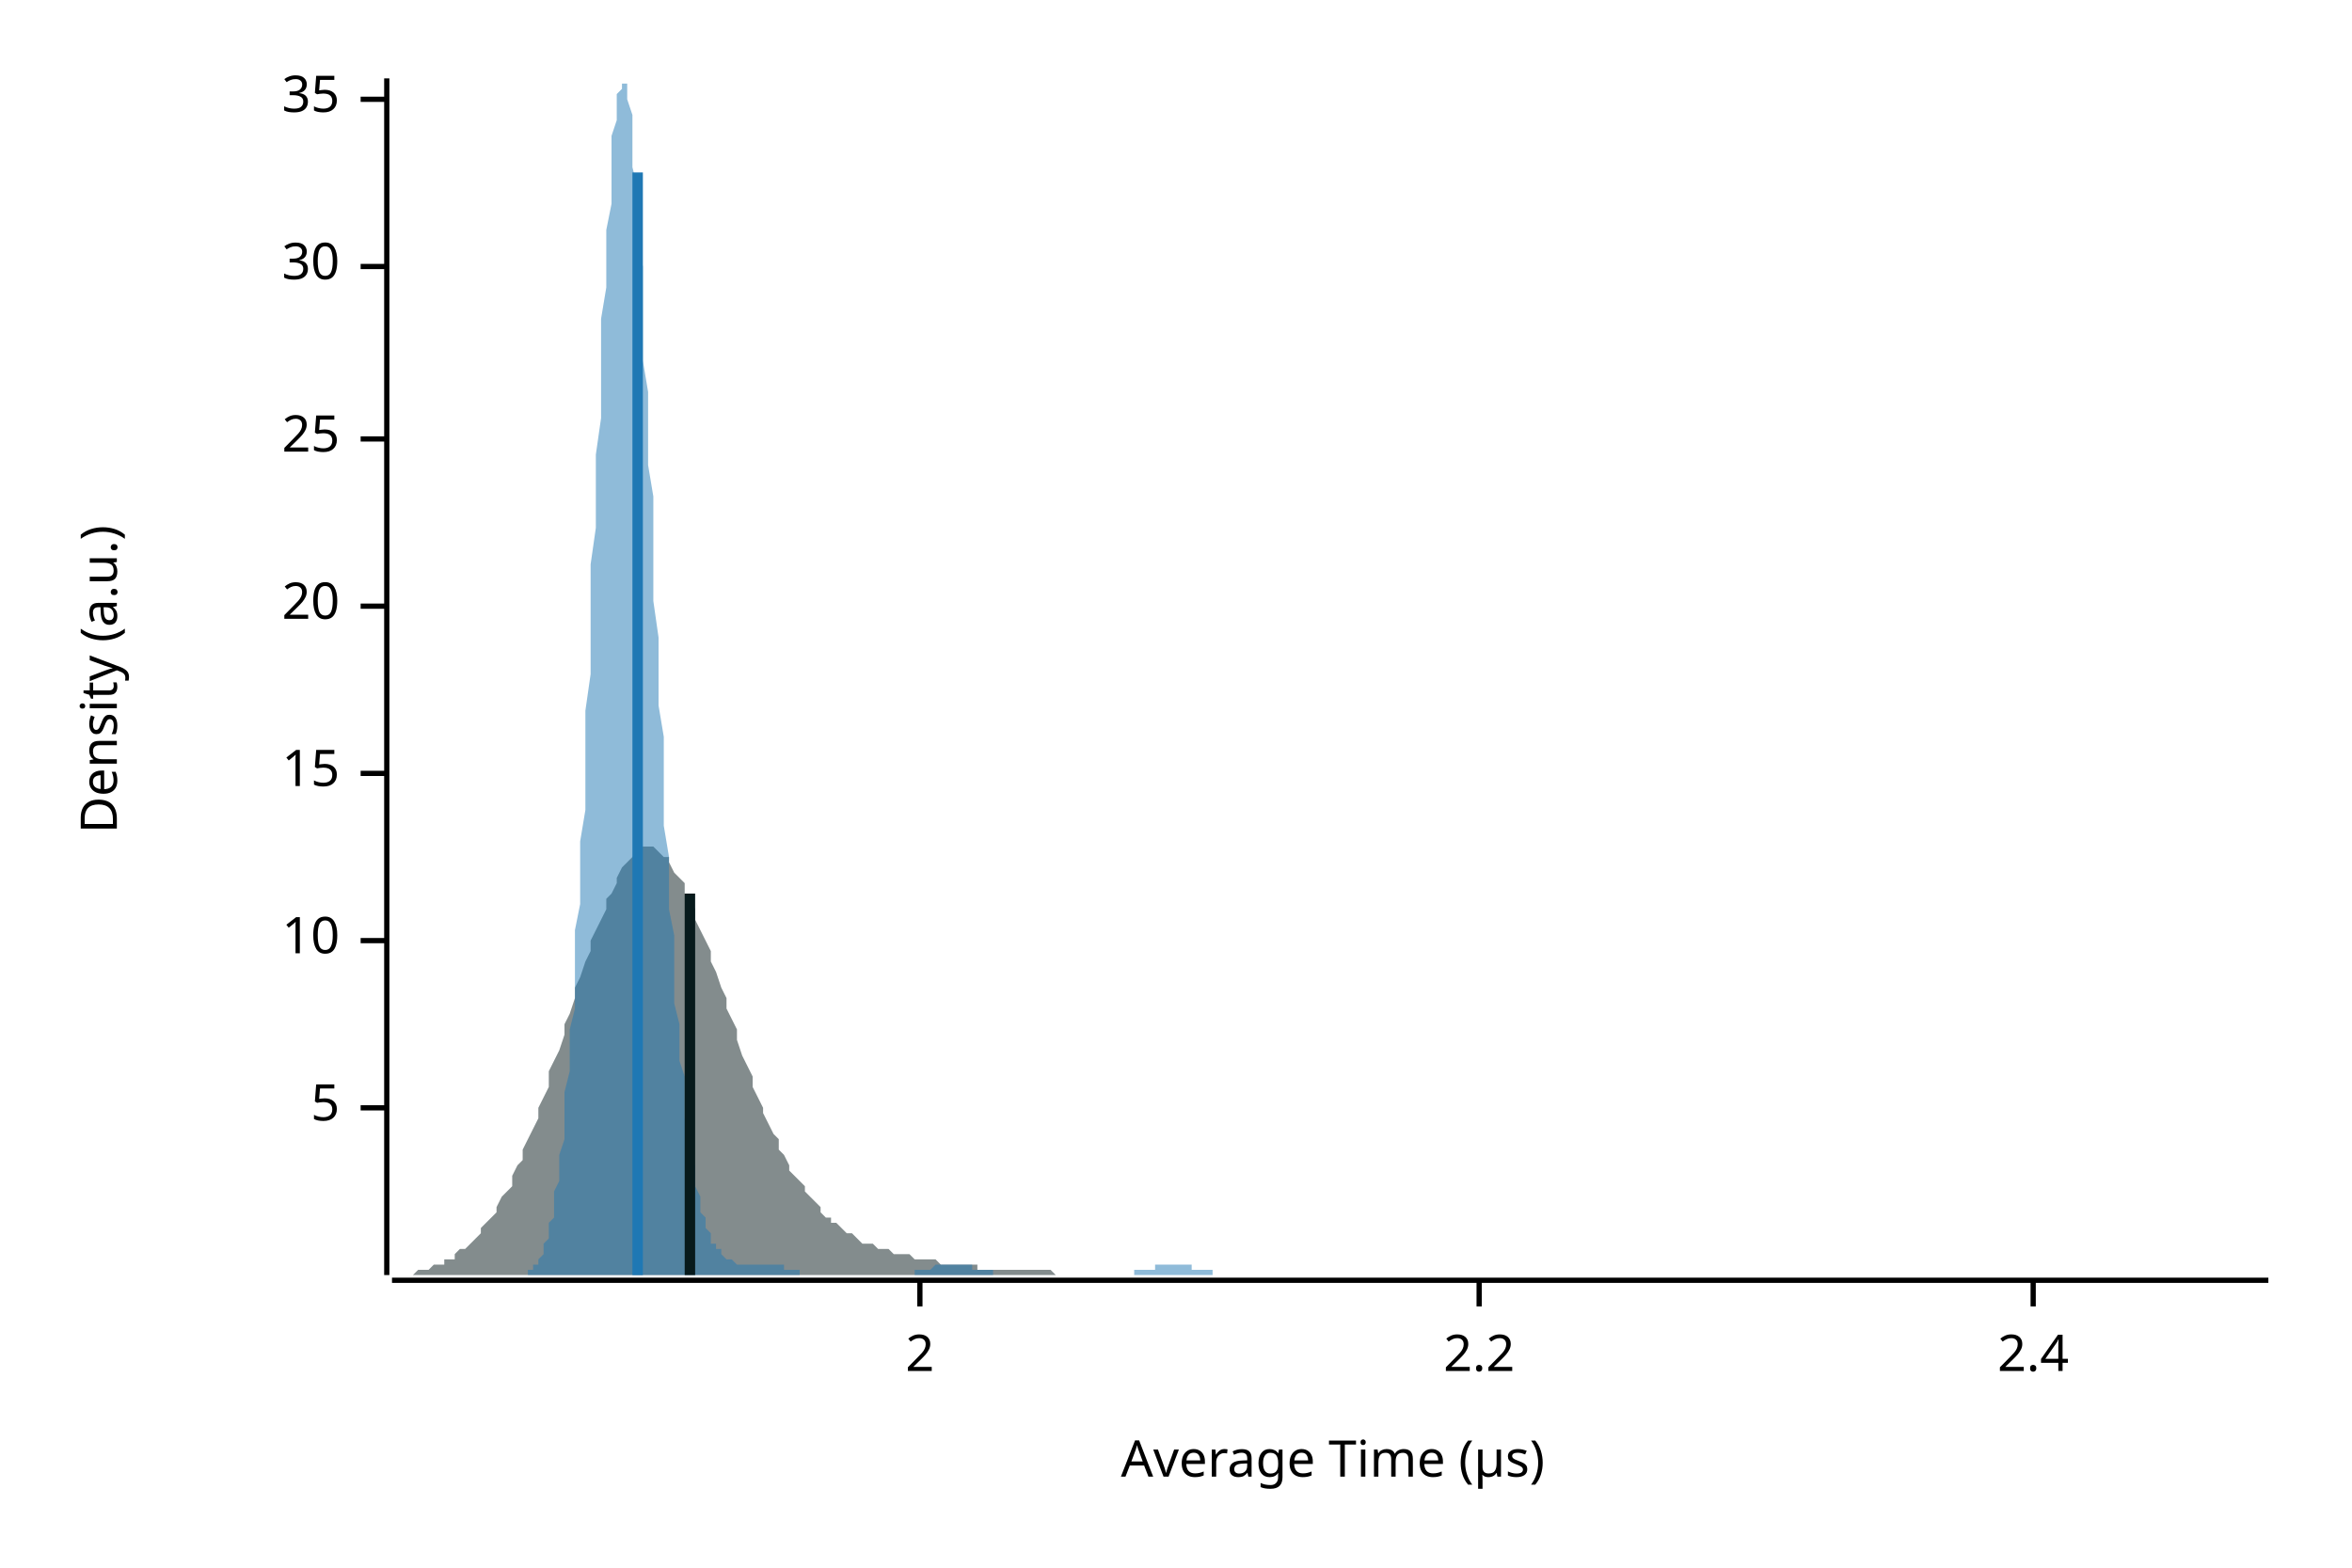
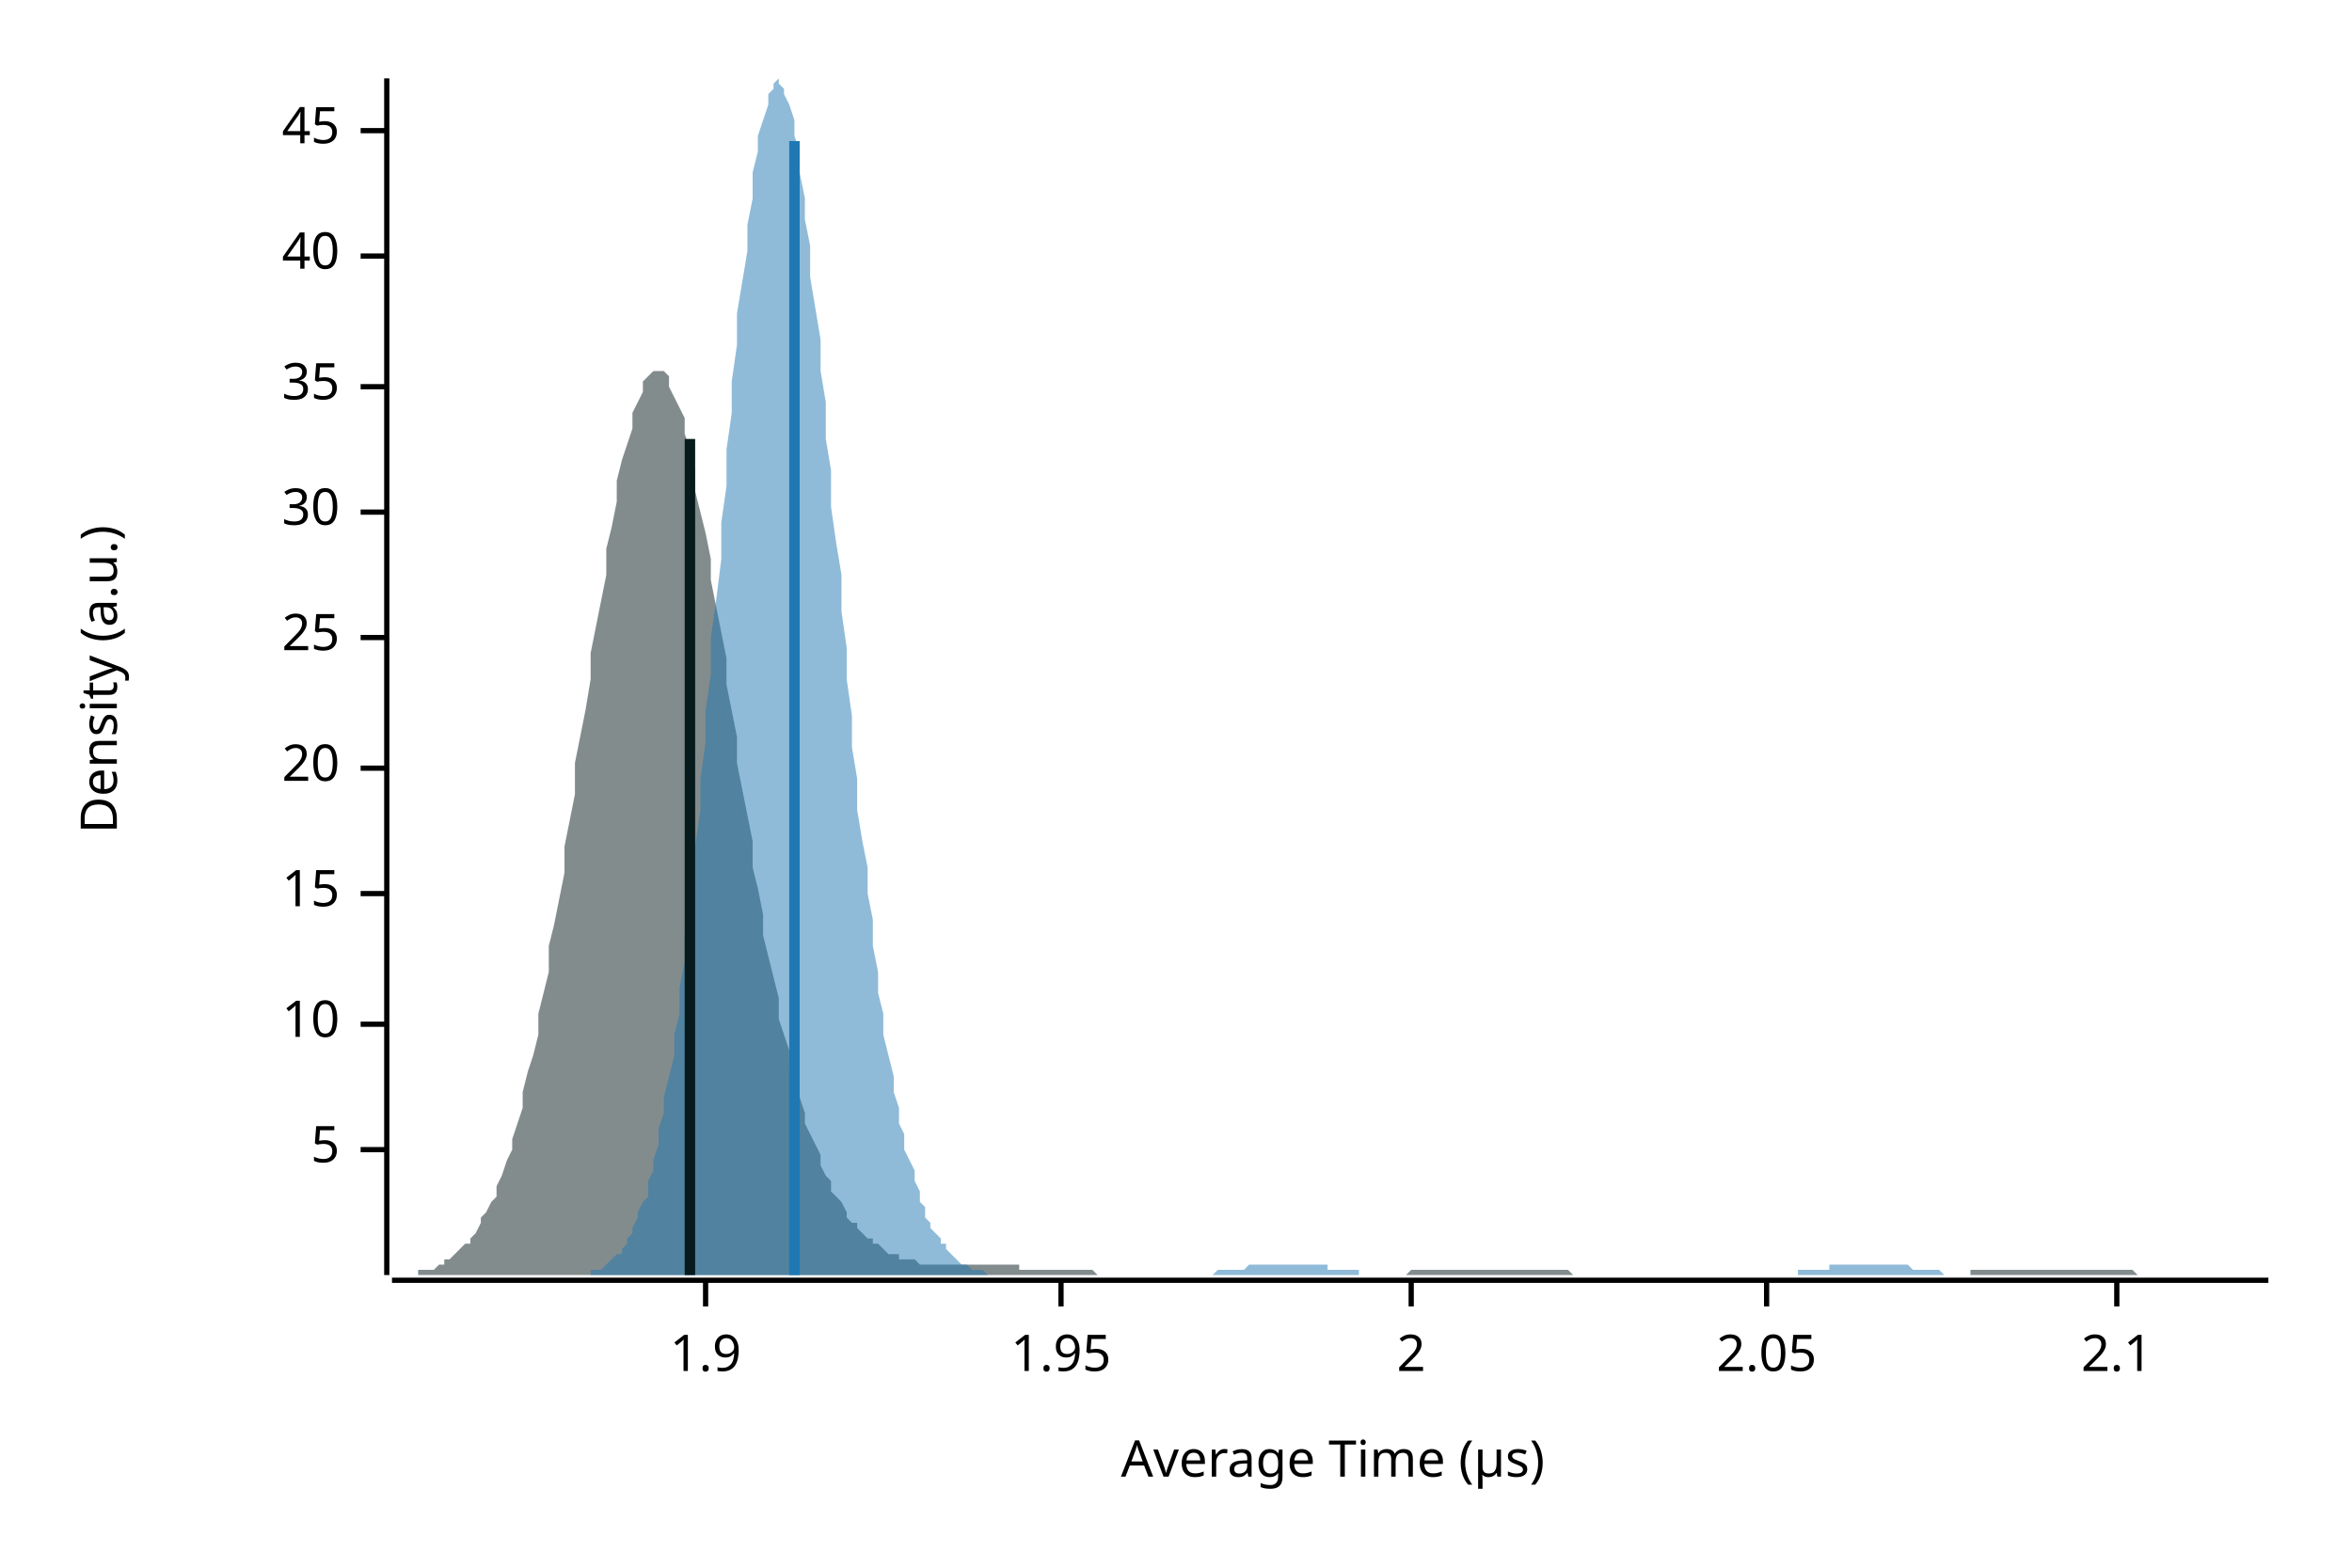
<svg xmlns="http://www.w3.org/2000/svg" width="450" height="300" viewBox="0 0 450 300">
  <text x="15" y="130" dy="0.76em" text-anchor="middle" font-family="sans-serif" font-size="9.677" opacity="1" fill="#000000" transform="rotate(270, 15, 130)">
Density (a.u.)
</text>
  <text x="255" y="285" dy="-0.5ex" text-anchor="middle" font-family="sans-serif" font-size="9.677" opacity="1" fill="#000000">
Average Time (µs)
</text>
  <polyline fill="none" opacity="1" stroke="#000000" stroke-width="1" points="74,15 74,244 " />
-   <text x="65" y="212" dy="0.5ex" text-anchor="end" font-family="sans-serif" font-size="9.677" opacity="1" fill="#000000">
+   <text x="65" y="220" dy="0.5ex" text-anchor="end" font-family="sans-serif" font-size="9.677" opacity="1" fill="#000000">
5
</text>
-   <polyline fill="none" opacity="1" stroke="#000000" stroke-width="1" points="69,212 74,212 " />
-   <text x="65" y="180" dy="0.5ex" text-anchor="end" font-family="sans-serif" font-size="9.677" opacity="1" fill="#000000">
+   <polyline fill="none" opacity="1" stroke="#000000" stroke-width="1" points="69,220 74,220 " />
+   <text x="65" y="196" dy="0.5ex" text-anchor="end" font-family="sans-serif" font-size="9.677" opacity="1" fill="#000000">
10
</text>
-   <polyline fill="none" opacity="1" stroke="#000000" stroke-width="1" points="69,180 74,180 " />
-   <text x="65" y="148" dy="0.5ex" text-anchor="end" font-family="sans-serif" font-size="9.677" opacity="1" fill="#000000">
+   <polyline fill="none" opacity="1" stroke="#000000" stroke-width="1" points="69,196 74,196 " />
+   <text x="65" y="171" dy="0.5ex" text-anchor="end" font-family="sans-serif" font-size="9.677" opacity="1" fill="#000000">
15
</text>
-   <polyline fill="none" opacity="1" stroke="#000000" stroke-width="1" points="69,148 74,148 " />
-   <text x="65" y="116" dy="0.5ex" text-anchor="end" font-family="sans-serif" font-size="9.677" opacity="1" fill="#000000">
+   <polyline fill="none" opacity="1" stroke="#000000" stroke-width="1" points="69,171 74,171 " />
+   <text x="65" y="147" dy="0.5ex" text-anchor="end" font-family="sans-serif" font-size="9.677" opacity="1" fill="#000000">
20
</text>
-   <polyline fill="none" opacity="1" stroke="#000000" stroke-width="1" points="69,116 74,116 " />
-   <text x="65" y="84" dy="0.5ex" text-anchor="end" font-family="sans-serif" font-size="9.677" opacity="1" fill="#000000">
+   <polyline fill="none" opacity="1" stroke="#000000" stroke-width="1" points="69,147 74,147 " />
+   <text x="65" y="122" dy="0.5ex" text-anchor="end" font-family="sans-serif" font-size="9.677" opacity="1" fill="#000000">
25
</text>
-   <polyline fill="none" opacity="1" stroke="#000000" stroke-width="1" points="69,84 74,84 " />
-   <text x="65" y="51" dy="0.5ex" text-anchor="end" font-family="sans-serif" font-size="9.677" opacity="1" fill="#000000">
+   <polyline fill="none" opacity="1" stroke="#000000" stroke-width="1" points="69,122 74,122 " />
+   <text x="65" y="98" dy="0.5ex" text-anchor="end" font-family="sans-serif" font-size="9.677" opacity="1" fill="#000000">
30
</text>
-   <polyline fill="none" opacity="1" stroke="#000000" stroke-width="1" points="69,51 74,51 " />
-   <text x="65" y="19" dy="0.5ex" text-anchor="end" font-family="sans-serif" font-size="9.677" opacity="1" fill="#000000">
+   <polyline fill="none" opacity="1" stroke="#000000" stroke-width="1" points="69,98 74,98 " />
+   <text x="65" y="74" dy="0.5ex" text-anchor="end" font-family="sans-serif" font-size="9.677" opacity="1" fill="#000000">
35
</text>
-   <polyline fill="none" opacity="1" stroke="#000000" stroke-width="1" points="69,19 74,19 " />
+   <polyline fill="none" opacity="1" stroke="#000000" stroke-width="1" points="69,74 74,74 " />
+   <text x="65" y="49" dy="0.5ex" text-anchor="end" font-family="sans-serif" font-size="9.677" opacity="1" fill="#000000">
+ 40
+ </text>
+   <polyline fill="none" opacity="1" stroke="#000000" stroke-width="1" points="69,49 74,49 " />
+   <text x="65" y="25" dy="0.5ex" text-anchor="end" font-family="sans-serif" font-size="9.677" opacity="1" fill="#000000">
+ 45
+ </text>
+   <polyline fill="none" opacity="1" stroke="#000000" stroke-width="1" points="69,25 74,25 " />
  <polyline fill="none" opacity="1" stroke="#000000" stroke-width="1" points="75,245 434,245 " />
-   <text x="176" y="255" dy="0.76em" text-anchor="middle" font-family="sans-serif" font-size="9.677" opacity="1" fill="#000000">
+   <text x="135" y="255" dy="0.76em" text-anchor="middle" font-family="sans-serif" font-size="9.677" opacity="1" fill="#000000">
+ 1.9
+ </text>
+   <polyline fill="none" opacity="1" stroke="#000000" stroke-width="1" points="135,245 135,250 " />
+   <text x="203" y="255" dy="0.76em" text-anchor="middle" font-family="sans-serif" font-size="9.677" opacity="1" fill="#000000">
+ 1.95
+ </text>
+   <polyline fill="none" opacity="1" stroke="#000000" stroke-width="1" points="203,245 203,250 " />
+   <text x="270" y="255" dy="0.76em" text-anchor="middle" font-family="sans-serif" font-size="9.677" opacity="1" fill="#000000">
2
</text>
-   <polyline fill="none" opacity="1" stroke="#000000" stroke-width="1" points="176,245 176,250 " />
-   <text x="283" y="255" dy="0.76em" text-anchor="middle" font-family="sans-serif" font-size="9.677" opacity="1" fill="#000000">
- 2.2
+   <polyline fill="none" opacity="1" stroke="#000000" stroke-width="1" points="270,245 270,250 " />
+   <text x="338" y="255" dy="0.76em" text-anchor="middle" font-family="sans-serif" font-size="9.677" opacity="1" fill="#000000">
+ 2.05
</text>
-   <polyline fill="none" opacity="1" stroke="#000000" stroke-width="1" points="283,245 283,250 " />
-   <text x="389" y="255" dy="0.76em" text-anchor="middle" font-family="sans-serif" font-size="9.677" opacity="1" fill="#000000">
- 2.4
+   <polyline fill="none" opacity="1" stroke="#000000" stroke-width="1" points="338,245 338,250 " />
+   <text x="405" y="255" dy="0.76em" text-anchor="middle" font-family="sans-serif" font-size="9.677" opacity="1" fill="#000000">
+ 2.1
</text>
-   <polyline fill="none" opacity="1" stroke="#000000" stroke-width="1" points="389,245 389,250 " />
-   <polygon opacity="0.5" fill="#071A1C" points="75,244 75,244 76,244 77,244 77,244 78,244 79,244 80,243 80,243 81,243 82,243 82,243 83,242 84,242 85,242 85,241 86,241 87,241 87,240 88,239 89,239 90,238 90,238 91,237 92,236 92,235 93,234 94,233 95,232 95,231 96,229 97,228 98,227 98,225 99,223 100,222 100,220 101,218 102,216 103,214 103,212 104,210 105,208 105,205 106,203 107,201 108,198 108,196 109,194 110,191 110,189 111,187 112,184 113,182 113,180 114,178 115,176 116,174 116,172 117,171 118,169 118,168 119,166 120,165 121,164 121,164 122,163 123,162 123,162 124,162 125,162 126,163 126,163 127,164 128,164 128,165 129,167 130,168 131,169 131,171 132,172 133,174 133,176 134,178 135,180 136,182 136,184 137,186 138,189 139,191 139,193 140,195 141,197 141,199 142,202 143,204 144,206 144,208 145,210 146,212 146,213 147,215 148,217 149,218 149,220 150,221 151,223 151,224 152,225 153,226 154,227 154,228 155,229 156,230 157,231 157,232 158,233 159,233 159,234 160,234 161,235 162,236 162,236 163,236 164,237 164,237 165,238 166,238 167,238 167,238 168,239 169,239 169,239 170,239 171,240 172,240 172,240 173,240 174,240 175,241 175,241 176,241 177,241 177,241 178,241 179,241 180,242 180,242 181,242 182,242 182,242 183,242 184,242 185,242 185,242 186,242 187,242 187,243 188,243 189,243 190,243 190,243 191,243 192,243 192,243 193,243 194,243 195,243 195,243 196,243 197,243 198,243 198,243 199,243 200,243 200,243 201,243 202,244 203,244 203,244 204,244 205,244 205,244 206,244 207,244 208,244 208,244 209,244 210,244 210,244 211,244 212,244 213,244 213,244 214,244 215,244 216,244 216,244 217,244 218,244 218,244 219,244 220,244 221,244 221,244 222,244 223,244 223,244 224,244 225,244 226,244 226,244 227,244 228,244 228,244 229,244 230,244 231,244 231,244 232,244 233,244 233,244 234,244 235,244 236,244 236,244 237,244 238,244 239,244 239,244 240,244 241,244 241,244 242,244 243,244 244,244 244,244 245,244 246,244 246,244 247,244 248,244 249,244 249,244 250,244 251,244 251,244 252,244 253,244 254,244 254,244 255,244 256,244 257,244 257,244 258,244 259,244 259,244 260,244 261,244 262,244 262,244 263,244 264,244 264,244 265,244 266,244 267,244 267,244 268,244 269,244 269,244 270,244 271,244 272,244 272,244 273,244 274,244 275,244 275,244 276,244 277,244 277,244 278,244 279,244 280,244 280,244 281,244 282,244 282,244 283,244 284,244 285,244 285,244 286,244 287,244 287,244 288,244 289,244 290,244 290,244 291,244 292,244 292,244 293,244 294,244 295,244 295,244 296,244 297,244 298,244 298,244 299,244 300,244 300,244 301,244 302,244 303,244 303,244 304,244 305,244 305,244 306,244 307,244 308,244 308,244 309,244 310,244 310,244 311,244 312,244 313,244 313,244 314,244 315,244 316,244 316,244 317,244 318,244 318,244 319,244 320,244 321,244 321,244 322,244 323,244 323,244 324,244 325,244 326,244 326,244 327,244 328,244 328,244 329,244 330,244 331,244 331,244 332,244 333,244 333,244 334,244 335,244 336,244 336,244 337,244 338,244 339,244 339,244 340,244 341,244 341,244 342,244 343,244 344,244 344,244 345,244 346,244 346,244 347,244 348,244 349,244 349,244 350,244 351,244 351,244 352,244 353,244 354,244 354,244 355,244 356,244 357,244 357,244 358,244 359,244 359,244 360,244 361,244 362,244 362,244 363,244 364,244 364,244 365,244 366,244 367,244 367,244 368,244 369,244 369,244 370,244 371,244 372,244 372,244 373,244 374,244 375,244 375,244 376,244 377,244 377,244 378,244 379,244 380,244 380,244 381,244 382,244 382,244 383,244 384,244 385,244 385,244 386,244 387,244 387,244 388,244 389,244 390,244 390,244 391,244 392,244 392,244 393,244 394,244 395,244 395,244 396,244 397,244 398,244 398,244 399,244 400,244 400,244 401,244 402,244 403,244 403,244 404,244 405,244 405,244 406,244 407,244 408,244 408,244 409,244 410,244 410,244 411,244 412,244 413,244 413,244 414,244 415,244 416,244 416,244 417,244 418,244 418,244 419,244 420,244 421,244 421,244 422,244 423,244 423,244 424,244 425,244 426,244 426,244 427,244 428,244 428,244 429,244 430,244 431,244 431,244 432,244 433,244 434,244 434,244 75,244 " />
-   <polygon opacity="0.5" fill="#1F78B4" points="99,244 99,244 100,244 100,244 100,244 100,244 101,244 101,243 101,243 102,243 102,243 102,242 102,242 103,242 103,241 103,241 104,240 104,239 104,238 104,238 105,237 105,235 105,234 106,233 106,231 106,230 106,228 107,226 107,223 107,221 108,218 108,215 108,212 108,209 109,205 109,202 109,197 110,193 110,188 110,183 110,178 111,173 111,167 111,161 112,155 112,149 112,142 112,136 113,129 113,122 113,115 113,108 114,101 114,94 114,87 115,80 115,74 115,67 115,61 116,55 116,49 116,44 117,39 117,34 117,30 117,26 118,23 118,21 118,18 119,17 119,16 119,15 119,16 120,16 120,18 120,19 121,22 121,25 121,28 121,32 122,36 122,41 122,46 123,51 123,57 123,63 123,69 124,75 124,82 124,89 125,95 125,102 125,109 125,115 126,122 126,128 126,135 127,141 127,147 127,153 127,158 128,164 128,169 128,174 129,179 129,183 129,188 129,192 130,196 130,199 130,203 131,206 131,209 131,211 131,214 132,216 132,219 132,221 133,223 133,224 133,226 133,227 134,229 134,230 134,231 134,232 135,233 135,234 135,235 136,236 136,236 136,237 136,238 137,238 137,239 137,239 138,239 138,240 138,240 138,240 139,241 139,241 139,241 140,241 140,241 140,241 140,241 141,242 141,242 141,242 142,242 142,242 142,242 142,242 143,242 143,242 143,242 144,242 144,242 144,242 144,242 145,242 145,242 145,242 146,242 146,242 146,242 146,242 147,242 147,242 147,242 148,242 148,242 148,242 148,242 149,242 149,242 149,242 150,242 150,242 150,243 150,243 151,243 151,243 151,243 152,243 152,243 152,243 152,243 153,243 153,243 153,243 153,244 154,244 154,244 154,244 155,244 155,244 155,244 155,244 156,244 156,244 156,244 157,244 157,244 157,244 157,244 158,244 158,244 158,244 159,244 159,244 159,244 159,244 160,244 160,244 160,244 161,244 161,244 161,244 161,244 162,244 162,244 162,244 163,244 163,244 163,244 163,244 164,244 164,244 164,244 165,244 165,244 165,244 165,244 166,244 166,244 166,244 167,244 167,244 167,244 167,244 168,244 168,244 168,244 169,244 169,244 169,244 169,244 170,244 170,244 170,244 171,244 171,244 171,244 171,244 172,244 172,244 172,244 173,244 173,244 173,244 173,244 174,244 174,244 174,244 174,244 175,244 175,243 175,243 176,243 176,243 176,243 176,243 177,243 177,243 177,243 178,243 178,243 178,243 178,243 179,242 179,242 179,242 180,242 180,242 180,242 180,242 181,242 181,242 181,242 182,242 182,242 182,242 182,242 183,242 183,242 183,242 184,242 184,242 184,242 184,242 185,242 185,242 185,242 186,242 186,242 186,243 186,243 187,243 187,243 187,243 188,243 188,243 188,243 188,243 189,243 189,243 189,243 190,243 190,244 190,244 190,244 191,244 191,244 191,244 192,244 192,244 192,244 192,244 193,244 193,244 193,244 193,244 194,244 194,244 194,244 195,244 195,244 195,244 195,244 196,244 196,244 196,244 197,244 197,244 197,244 197,244 198,244 198,244 198,244 199,244 199,244 199,244 199,244 200,244 200,244 200,244 201,244 201,244 201,244 201,244 202,244 202,244 202,244 203,244 203,244 203,244 203,244 204,244 204,244 204,244 205,244 205,244 205,244 205,244 206,244 206,244 206,244 207,244 207,244 207,244 207,244 208,244 208,244 208,244 209,244 209,244 209,244 209,244 210,244 210,244 210,244 211,244 211,244 211,244 211,244 212,244 212,244 212,244 213,244 213,244 213,244 213,244 214,244 214,244 214,244 214,244 215,244 215,244 215,244 216,244 216,244 216,244 216,244 217,244 217,244 217,243 218,243 218,243 218,243 218,243 219,243 219,243 219,243 220,243 220,243 220,243 220,243 221,243 221,242 221,242 222,242 222,242 222,242 222,242 223,242 223,242 223,242 224,242 224,242 224,242 224,242 225,242 225,242 225,242 226,242 226,242 226,242 226,242 227,242 227,242 227,242 228,242 228,242 228,242 228,243 229,243 229,243 229,243 230,243 230,243 230,243 230,243 231,243 231,243 231,243 232,243 232,243 232,244 232,244 233,244 233,244 233,244 233,244 234,244 234,244 234,244 235,244 235,244 235,244 235,244 236,244 236,244 236,244 237,244 237,244 237,244 237,244 238,244 238,244 238,244 239,244 239,244 239,244 239,244 240,244 240,244 240,244 241,244 241,244 99,244 " />
-   <polyline fill="none" opacity="1" stroke="#071A1C" stroke-width="2" points="132,244 132,171 " />
-   <polyline fill="none" opacity="1" stroke="#1F78B4" stroke-width="2" points="122,244 122,33 " />
+   <polyline fill="none" opacity="1" stroke="#000000" stroke-width="1" points="405,245 405,250 " />
+   <polygon opacity="0.5" fill="#071A1C" points="75,244 75,244 76,244 77,244 77,244 78,244 79,244 80,244 80,243 81,243 82,243 82,243 83,243 84,242 85,242 85,241 86,241 87,240 87,240 88,239 89,238 90,238 90,237 91,236 92,234 92,233 93,232 94,230 95,229 95,227 96,225 97,222 98,220 98,218 99,215 100,212 100,209 101,205 102,202 103,198 103,194 104,190 105,186 105,181 106,177 107,172 108,167 108,162 109,157 110,152 110,146 111,141 112,136 113,130 113,125 114,120 115,115 116,110 116,105 117,101 118,96 118,92 119,88 120,85 121,82 121,79 122,77 123,75 123,73 124,72 125,71 126,71 126,71 127,71 128,72 128,74 129,76 130,78 131,80 131,83 132,86 133,90 133,94 134,98 135,102 136,107 136,111 137,116 138,121 139,126 139,131 140,136 141,141 141,146 142,151 143,156 144,161 144,166 145,170 146,175 146,179 147,183 148,187 149,191 149,195 150,198 151,201 151,204 152,207 153,210 154,213 154,215 155,217 156,219 157,221 157,223 158,225 159,226 159,228 160,229 161,230 162,232 162,233 163,234 164,234 164,235 165,236 166,237 167,237 167,238 168,238 169,239 169,239 170,240 171,240 172,240 172,241 173,241 174,241 175,241 175,241 176,242 177,242 177,242 178,242 179,242 180,242 180,242 181,242 182,242 182,242 183,242 184,242 185,242 185,242 186,242 187,242 187,242 188,242 189,242 190,242 190,242 191,242 192,242 192,242 193,242 194,242 195,242 195,243 196,243 197,243 198,243 198,243 199,243 200,243 200,243 201,243 202,243 203,243 203,243 204,243 205,243 205,243 206,243 207,243 208,243 208,243 209,243 210,244 210,244 211,244 212,244 213,244 213,244 214,244 215,244 216,244 216,244 217,244 218,244 218,244 219,244 220,244 221,244 221,244 222,244 223,244 223,244 224,244 225,244 226,244 226,244 227,244 228,244 228,244 229,244 230,244 231,244 231,244 232,244 233,244 233,244 234,244 235,244 236,244 236,244 237,244 238,244 239,244 239,244 240,244 241,244 241,244 242,244 243,244 244,244 244,244 245,244 246,244 246,244 247,244 248,244 249,244 249,244 250,244 251,244 251,244 252,244 253,244 254,244 254,244 255,244 256,244 257,244 257,244 258,244 259,244 259,244 260,244 261,244 262,244 262,244 263,244 264,244 264,244 265,244 266,244 267,244 267,244 268,244 269,244 269,244 270,243 271,243 272,243 272,243 273,243 274,243 275,243 275,243 276,243 277,243 277,243 278,243 279,243 280,243 280,243 281,243 282,243 282,243 283,243 284,243 285,243 285,243 286,243 287,243 287,243 288,243 289,243 290,243 290,243 291,243 292,243 292,243 293,243 294,243 295,243 295,243 296,243 297,243 298,243 298,243 299,243 300,243 300,243 301,244 302,244 303,244 303,244 304,244 305,244 305,244 306,244 307,244 308,244 308,244 309,244 310,244 310,244 311,244 312,244 313,244 313,244 314,244 315,244 316,244 316,244 317,244 318,244 318,244 319,244 320,244 321,244 321,244 322,244 323,244 323,244 324,244 325,244 326,244 326,244 327,244 328,244 328,244 329,244 330,244 331,244 331,244 332,244 333,244 333,244 334,244 335,244 336,244 336,244 337,244 338,244 339,244 339,244 340,244 341,244 341,244 342,244 343,244 344,244 344,244 345,244 346,244 346,244 347,244 348,244 349,244 349,244 350,244 351,244 351,244 352,244 353,244 354,244 354,244 355,244 356,244 357,244 357,244 358,244 359,244 359,244 360,244 361,244 362,244 362,244 363,244 364,244 364,244 365,244 366,244 367,244 367,244 368,244 369,244 369,244 370,244 371,244 372,244 372,244 373,244 374,244 375,244 375,244 376,244 377,244 377,243 378,243 379,243 380,243 380,243 381,243 382,243 382,243 383,243 384,243 385,243 385,243 386,243 387,243 387,243 388,243 389,243 390,243 390,243 391,243 392,243 392,243 393,243 394,243 395,243 395,243 396,243 397,243 398,243 398,243 399,243 400,243 400,243 401,243 402,243 403,243 403,243 404,243 405,243 405,243 406,243 407,243 408,243 408,243 409,244 410,244 410,244 411,244 412,244 413,244 413,244 414,244 415,244 416,244 416,244 417,244 418,244 418,244 419,244 420,244 421,244 421,244 422,244 423,244 423,244 424,244 425,244 426,244 426,244 427,244 428,244 428,244 429,244 430,244 431,244 431,244 432,244 433,244 434,244 434,244 75,244 " />
+   <polygon opacity="0.5" fill="#1F78B4" points="108,244 108,244 109,244 110,244 110,244 111,244 111,244 112,244 112,244 113,244 113,243 114,243 115,243 115,243 116,242 116,242 117,241 117,241 118,240 119,240 119,239 120,238 120,237 121,236 121,235 122,233 122,232 123,230 124,229 124,226 125,224 125,222 126,219 126,216 127,213 127,210 128,206 129,202 129,198 130,194 130,189 131,184 131,179 132,173 133,168 133,162 134,155 134,149 135,142 135,136 136,129 136,122 137,115 138,107 138,100 139,93 139,86 140,79 140,73 141,66 141,60 142,54 143,48 143,43 144,38 144,33 145,29 145,26 146,23 147,20 147,18 148,17 148,16 149,15 149,16 150,17 150,18 151,20 152,23 152,26 153,29 153,33 154,38 154,42 155,47 155,53 156,59 157,65 157,71 158,77 158,84 159,90 159,97 160,104 161,110 161,117 162,124 162,130 163,137 163,143 164,149 164,155 165,161 166,166 166,171 167,176 167,181 168,186 168,190 169,194 169,198 170,202 171,206 171,209 172,212 172,215 173,217 173,220 174,222 175,224 175,226 176,228 176,230 177,231 177,233 178,234 178,235 179,236 180,237 180,238 181,238 181,239 182,240 182,240 183,241 183,241 184,242 185,242 185,242 186,243 186,243 187,243 187,243 188,243 189,244 189,244 190,244 190,244 191,244 191,244 192,244 192,244 193,244 194,244 194,244 195,244 195,244 196,244 196,244 197,244 197,244 198,244 199,244 199,244 200,244 200,244 201,244 201,244 202,244 203,244 203,244 204,244 204,244 205,244 205,244 206,244 206,244 207,244 208,244 208,244 209,244 209,244 210,244 210,244 211,244 212,244 212,244 213,244 213,244 214,244 214,244 215,244 215,244 216,244 217,244 217,244 218,244 218,244 219,244 219,244 220,244 220,244 221,244 222,244 222,244 223,244 223,244 224,244 224,244 225,244 226,244 226,244 227,244 227,244 228,244 228,244 229,244 229,244 230,244 231,244 231,244 232,244 232,244 233,243 233,243 234,243 234,243 235,243 236,243 236,243 237,243 237,243 238,243 238,243 239,242 240,242 240,242 241,242 241,242 242,242 242,242 243,242 243,242 244,242 245,242 245,242 246,242 246,242 247,242 247,242 248,242 248,242 249,242 250,242 250,242 251,242 251,242 252,242 252,242 253,242 254,242 254,243 255,243 255,243 256,243 256,243 257,243 257,243 258,243 259,243 259,243 260,243 260,244 261,244 261,244 262,244 262,244 263,244 264,244 264,244 265,244 265,244 266,244 266,244 267,244 268,244 268,244 269,244 269,244 270,244 270,244 271,244 271,244 272,244 273,244 273,244 274,244 274,244 275,244 275,244 276,244 276,244 277,244 278,244 278,244 279,244 279,244 280,244 280,244 281,244 282,244 282,244 283,244 283,244 284,244 284,244 285,244 285,244 286,244 287,244 287,244 288,244 288,244 289,244 289,244 290,244 290,244 291,244 292,244 292,244 293,244 293,244 294,244 294,244 295,244 296,244 296,244 297,244 297,244 298,244 298,244 299,244 299,244 300,244 301,244 301,244 302,244 302,244 303,244 303,244 304,244 304,244 305,244 306,244 306,244 307,244 307,244 308,244 308,244 309,244 310,244 310,244 311,244 311,244 312,244 312,244 313,244 313,244 314,244 315,244 315,244 316,244 316,244 317,244 317,244 318,244 318,244 319,244 320,244 320,244 321,244 321,244 322,244 322,244 323,244 324,244 324,244 325,244 325,244 326,244 326,244 327,244 327,244 328,244 329,244 329,244 330,244 330,244 331,244 331,244 332,244 332,244 333,244 334,244 334,244 335,244 335,244 336,244 336,244 337,244 338,244 338,244 339,244 339,244 340,244 340,244 341,244 341,244 342,244 343,244 343,244 344,244 344,243 345,243 345,243 346,243 346,243 347,243 348,243 348,243 349,243 349,243 350,243 350,242 351,242 352,242 352,242 353,242 353,242 354,242 354,242 355,242 355,242 356,242 357,242 357,242 358,242 358,242 359,242 359,242 360,242 360,242 361,242 362,242 362,242 363,242 363,242 364,242 364,242 365,242 366,243 366,243 367,243 367,243 368,243 368,243 369,243 369,243 370,243 371,243 371,243 372,244 372,244 373,244 373,244 374,244 375,244 375,244 376,244 376,244 377,244 377,244 378,244 378,244 379,244 380,244 380,244 381,244 381,244 382,244 382,244 383,244 383,244 384,244 385,244 385,244 386,244 386,244 387,244 387,244 387,244 108,244 " />
+   <polyline fill="none" opacity="1" stroke="#071A1C" stroke-width="2" points="132,244 132,84 " />
+   <polyline fill="none" opacity="1" stroke="#1F78B4" stroke-width="2" points="152,244 152,27 " />
</svg>
